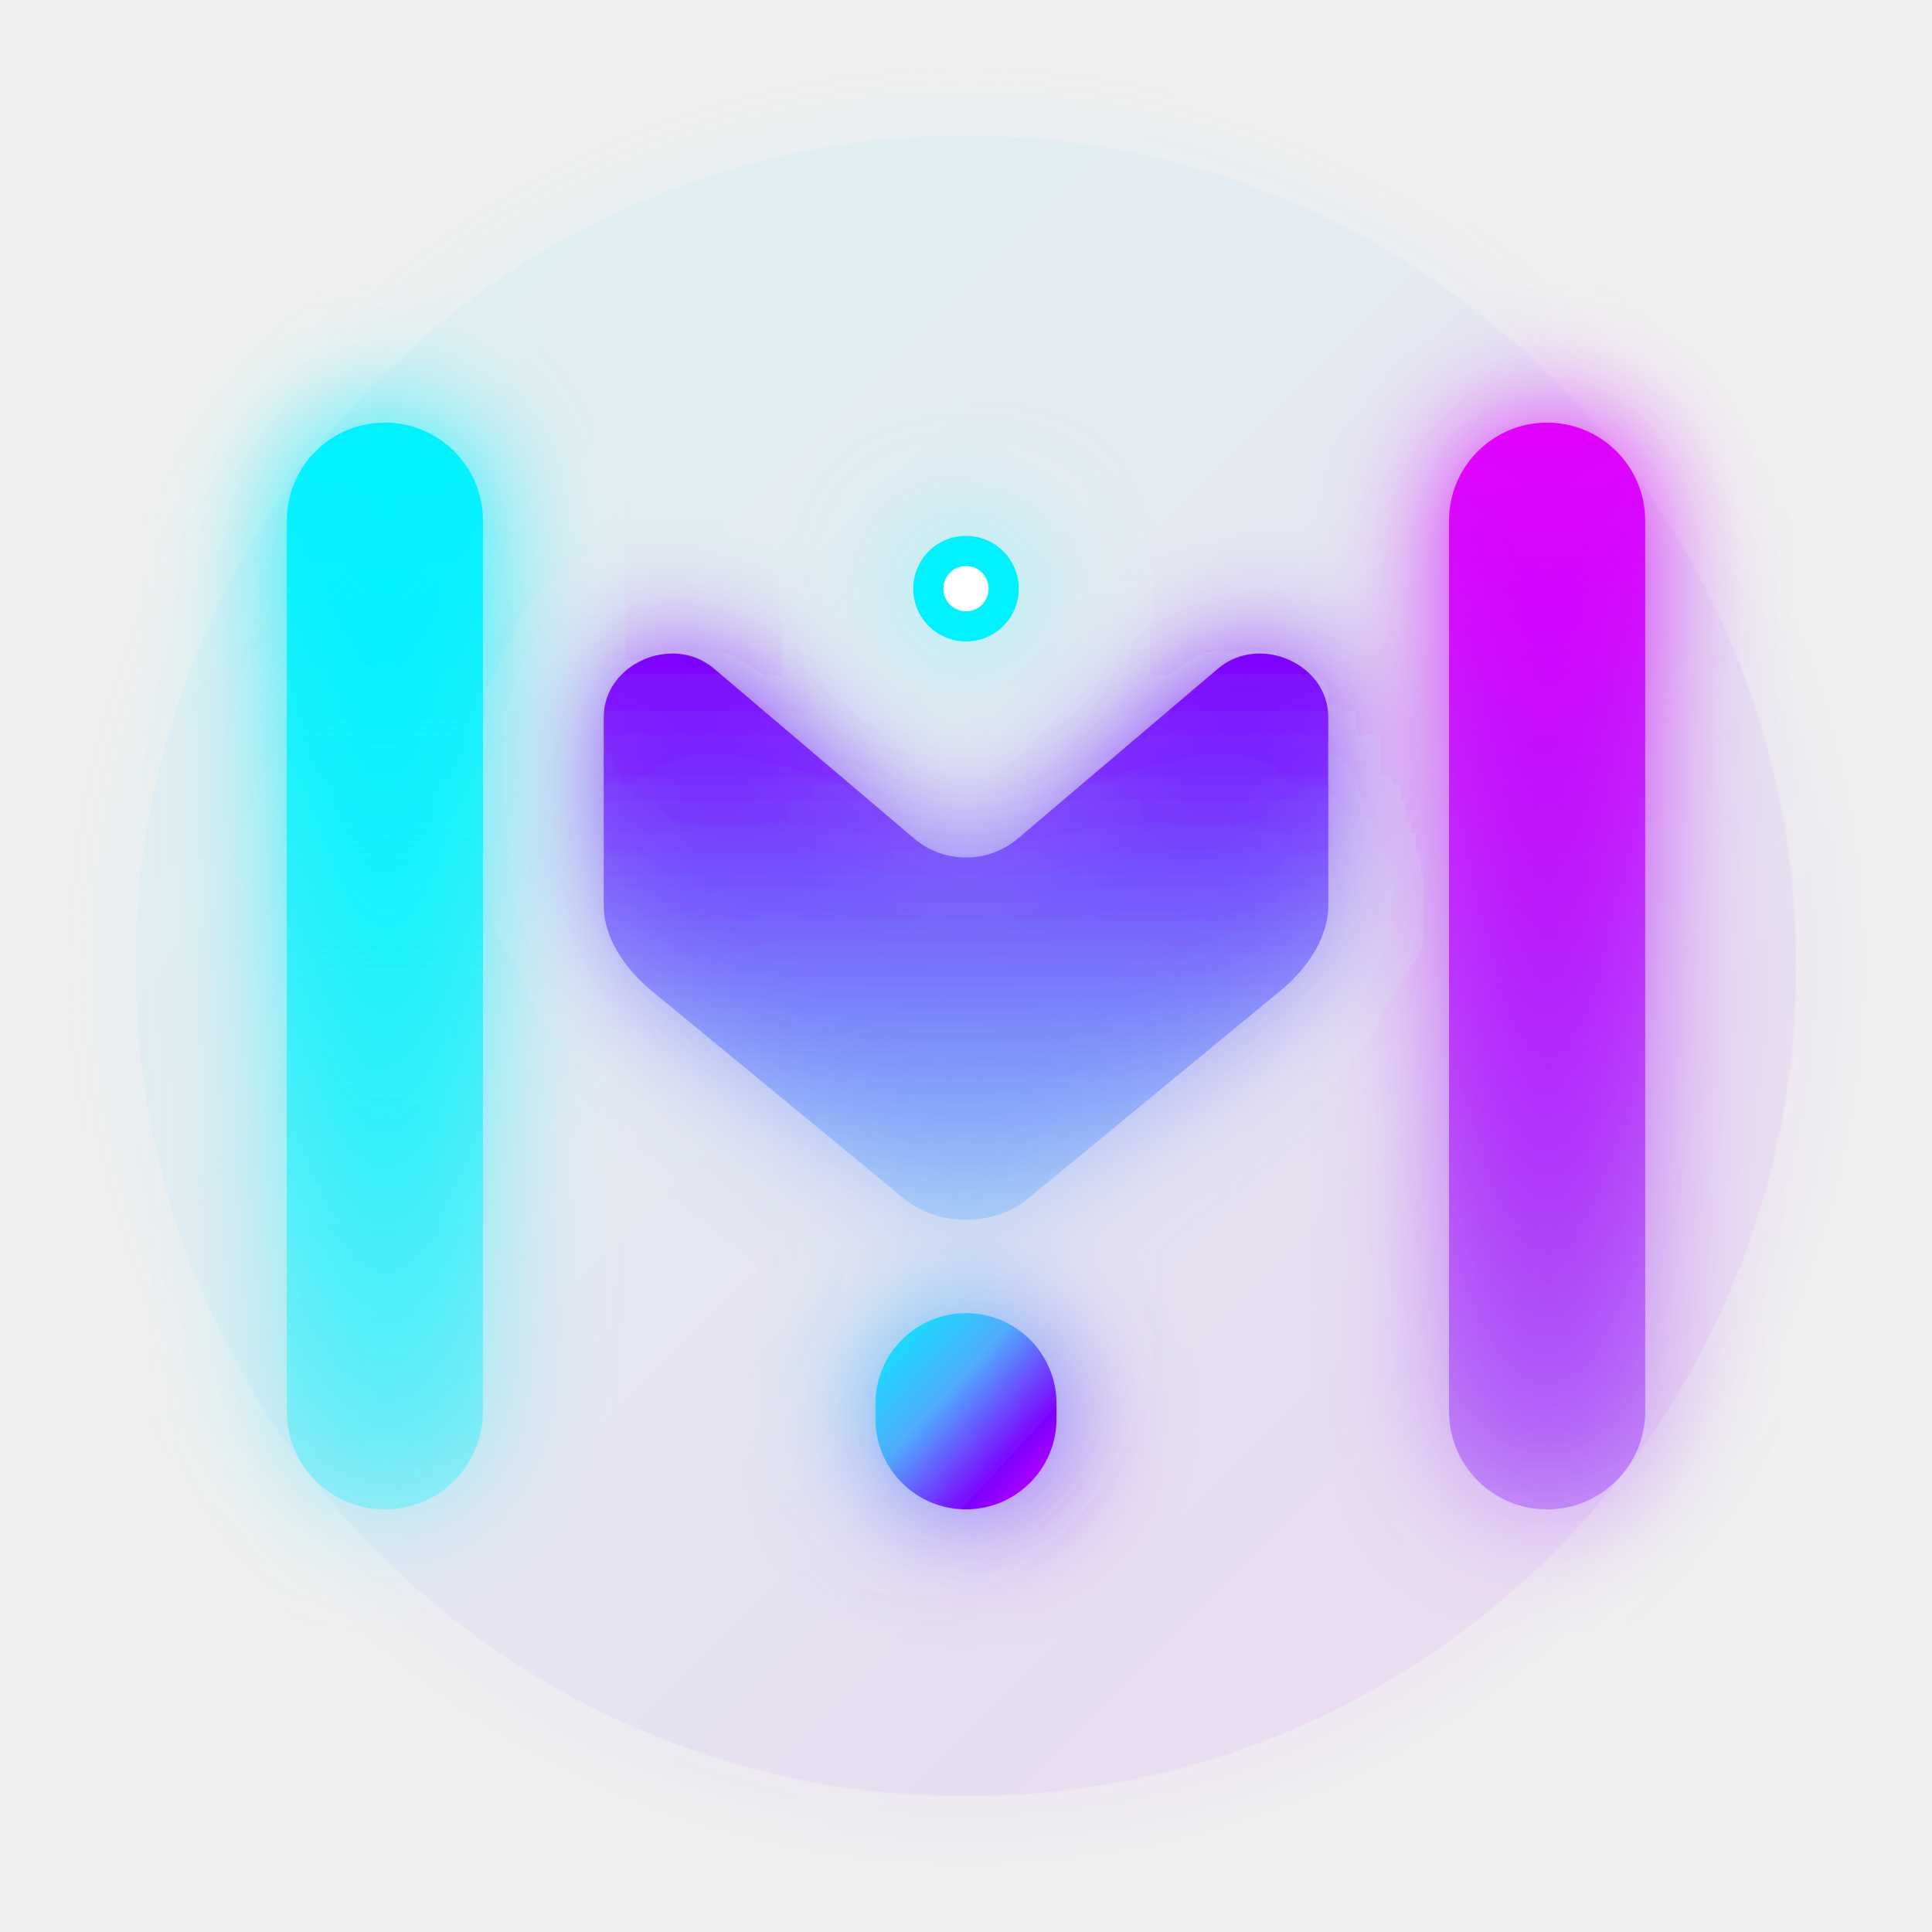
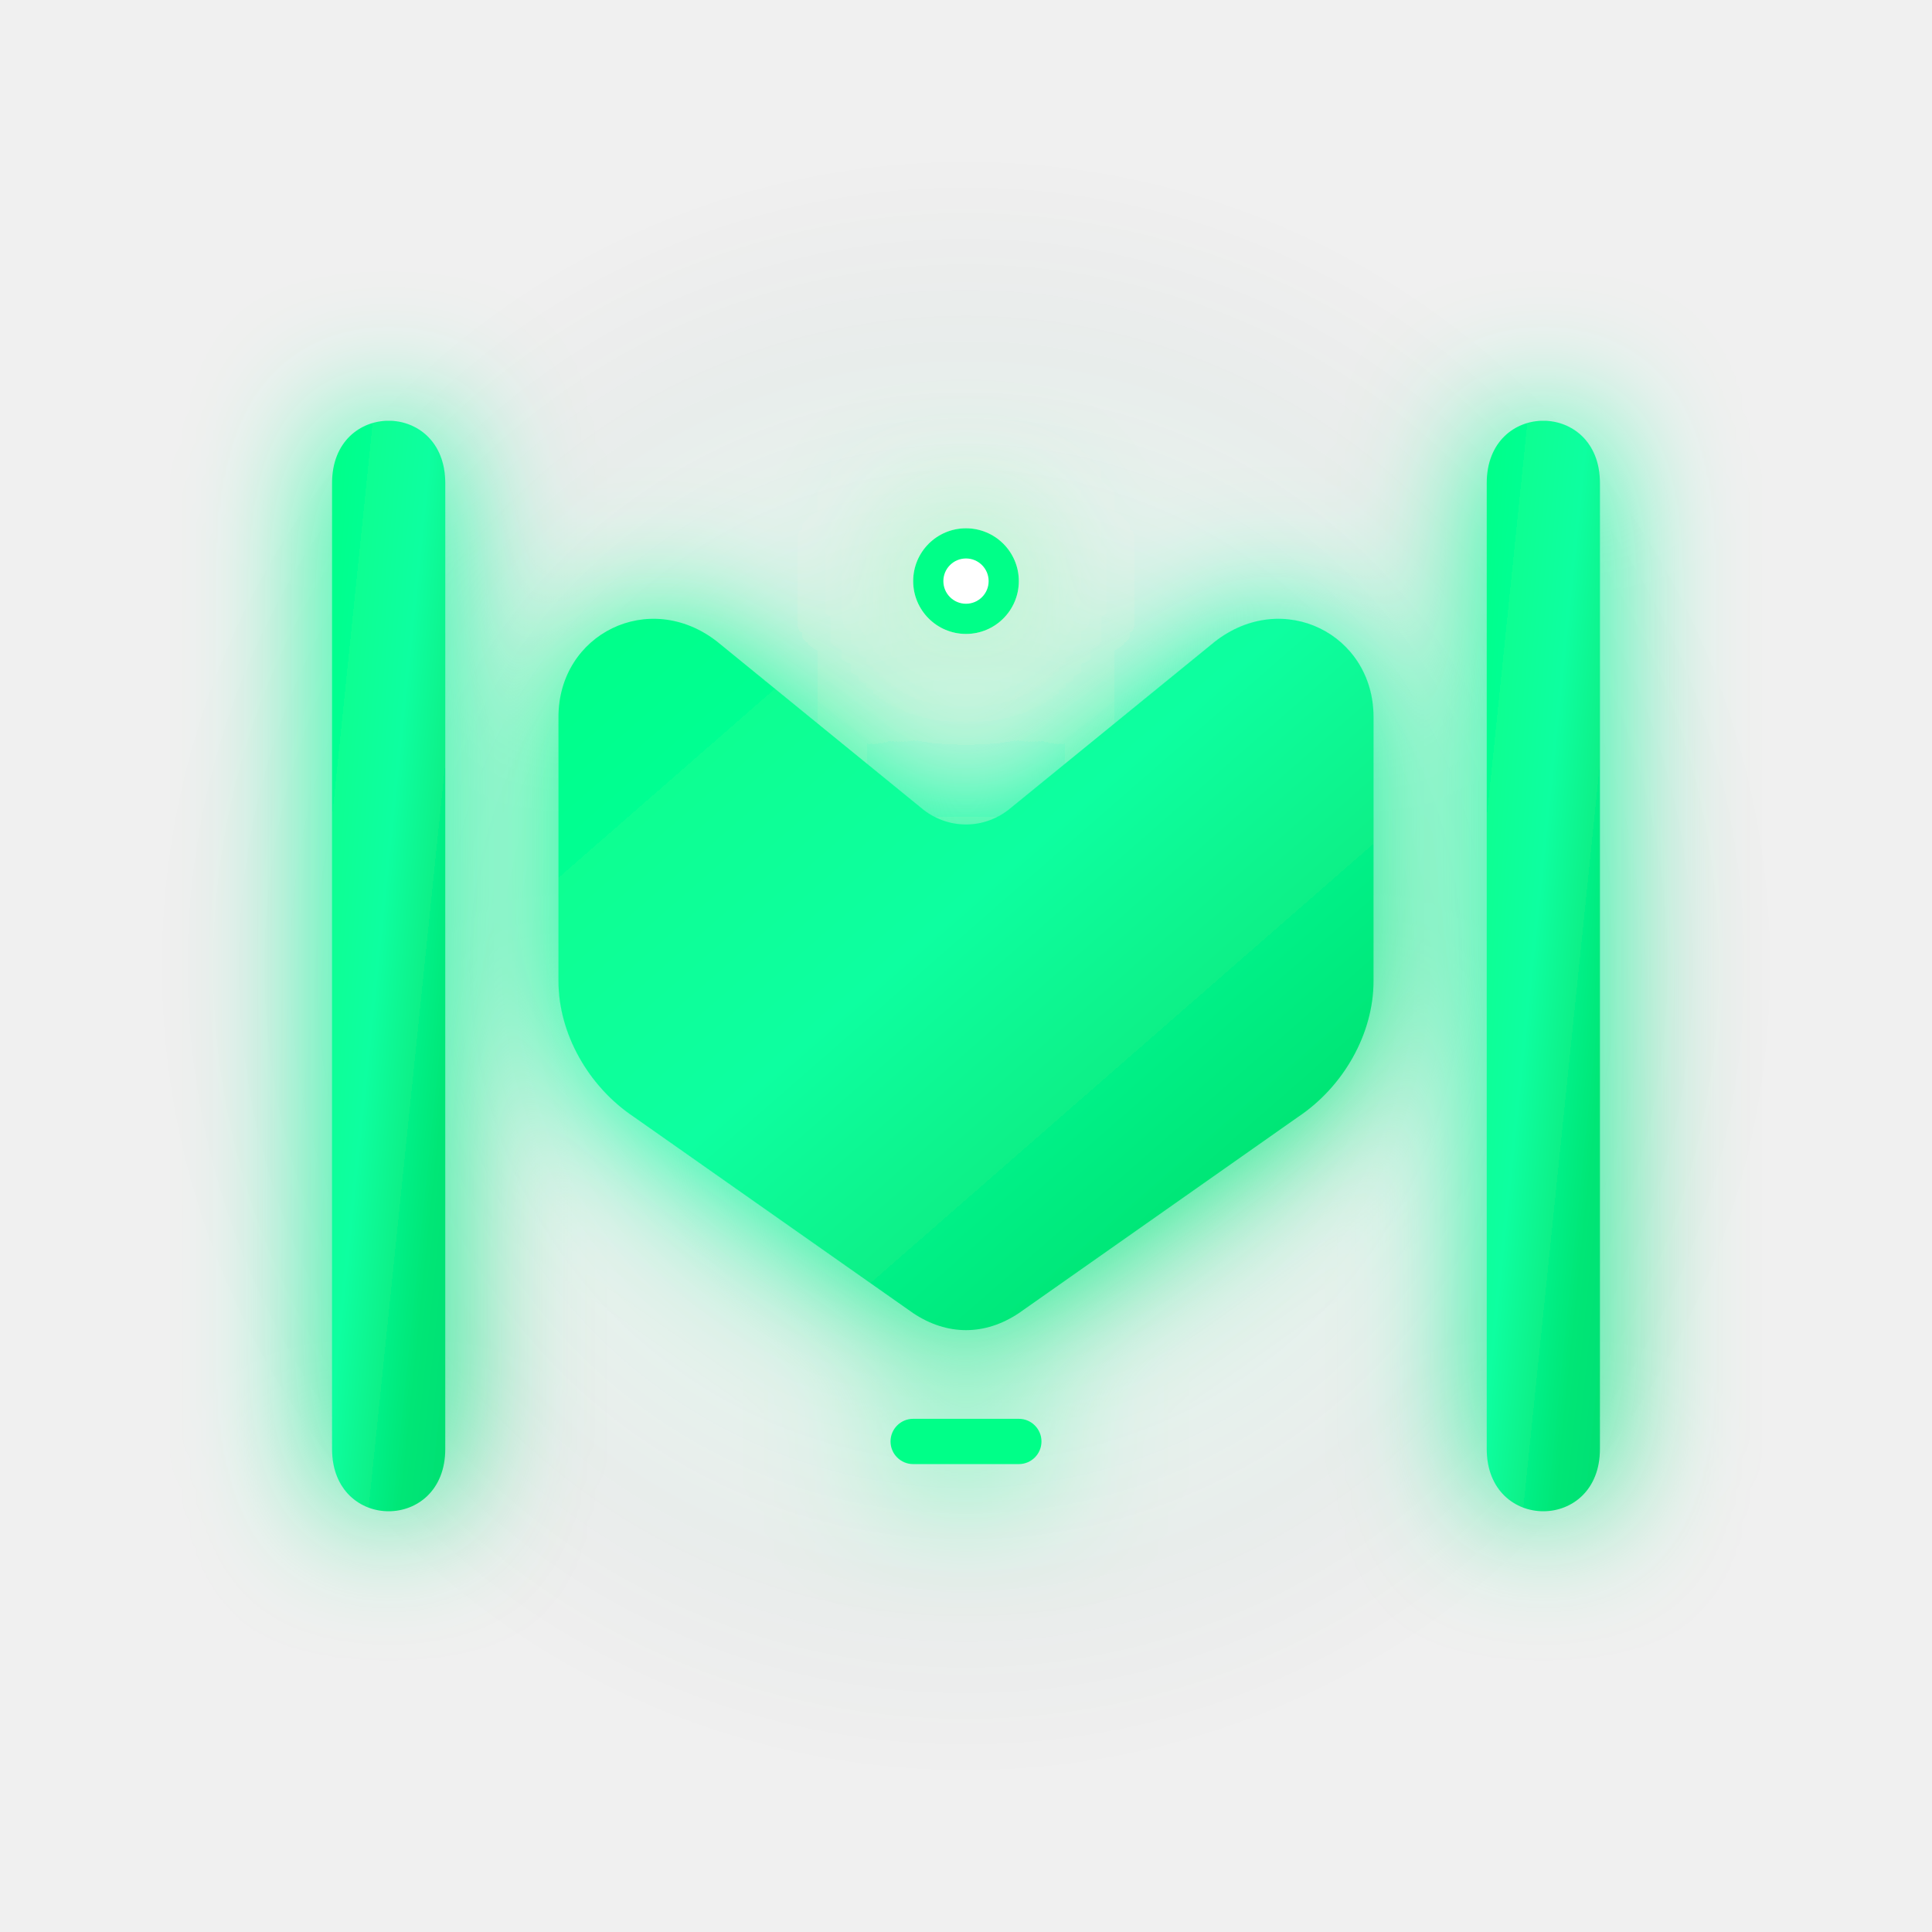
<svg xmlns="http://www.w3.org/2000/svg" viewBox="0 0 512 512" width="512" height="512">
  <defs>
-     <linearGradient id="muxisCyanViolet" x1="0%" y1="0%" x2="100%" y2="100%">
-       <stop offset="0%" stop-color="#00F2FE" />
-       <stop offset="40%" stop-color="#4FACFE" />
-       <stop offset="75%" stop-color="#7F00FF" />
-       <stop offset="100%" stop-color="#E100FF" />
+     <linearGradient id="neonGreenMuxis" x1="0%" y1="0%" x2="100%" y2="100%">
+       <stop offset="0%" stop-color="#00FF88" />
+       <stop offset="45%" stop-color="#10FFA0" />
+       <stop offset="80%" stop-color="#00E676" />
+       <stop offset="100%" stop-color="#05DF72" />
    </linearGradient>
-     <linearGradient id="barGlow1" x1="0%" y1="100%" x2="0%" y2="0%">
-       <stop offset="0%" stop-color="#00F2FE" stop-opacity="0.3" />
-       <stop offset="100%" stop-color="#00F2FE" stop-opacity="1" />
-     </linearGradient>
-     <linearGradient id="barGlow2" x1="0%" y1="100%" x2="0%" y2="0%">
-       <stop offset="0%" stop-color="#4FACFE" stop-opacity="0.3" />
-       <stop offset="100%" stop-color="#7F00FF" stop-opacity="1" />
-     </linearGradient>
-     <linearGradient id="barGlow3" x1="0%" y1="100%" x2="0%" y2="0%">
-       <stop offset="0%" stop-color="#7F00FF" stop-opacity="0.3" />
-       <stop offset="100%" stop-color="#E100FF" stop-opacity="1" />
-     </linearGradient>
-     <filter id="prismaticGlow" x="-20%" y="-20%" width="140%" height="140%">
-       <feGaussianBlur stdDeviation="16" result="blur" />
+     <filter id="neonAuraGlow" x="-30%" y="-30%" width="160%" height="160%">
+       <feGaussianBlur stdDeviation="18" result="blur" />
      <feMerge>
        <feMergeNode in="blur" />
        <feMergeNode in="SourceGraphic" />
      </feMerge>
    </filter>
+     <radialGradient id="ambientOrb" cx="50%" cy="50%" r="50%">
+       <stop offset="0%" stop-color="#00FF88" stop-opacity="0.18" />
+       <stop offset="60%" stop-color="#10FFA0" stop-opacity="0.05" />
+       <stop offset="100%" stop-color="#07090E" stop-opacity="0" />
+     </radialGradient>
  </defs>
-   <circle cx="256" cy="256" r="220" fill="url(#muxisCyanViolet)" opacity="0.08" filter="url(#prismaticGlow)" />
-   <g filter="url(#prismaticGlow)">
-     <rect x="76" y="112" width="52" height="288" rx="26" fill="url(#barGlow1)" />
-     <path d="M 160 190               C 160 176, 178 168, 189 177               L 242 222               C 250 229, 262 229, 270 222               L 323 177               C 334 168, 352 176, 352 190               L 352 240               C 352 248, 347 256, 340 262               L 272 318               C 263 325, 249 325, 240 318               L 172 262               C 165 256, 160 248, 160 240               Z" fill="url(#barGlow2)" />
-     <rect x="384" y="112" width="52" height="288" rx="26" fill="url(#barGlow3)" />
-     <rect x="232" y="348" width="48" height="52" rx="24" fill="url(#muxisCyanViolet)" />
-     <circle cx="256" cy="156" r="14" fill="#00F2FE" />
-     <circle cx="256" cy="156" r="6" fill="#FFFFFF" />
+   <circle cx="256" cy="256" r="220" fill="url(#ambientOrb)" />
+   <g filter="url(#neonAuraGlow)">
+     <path d="M 88 128              C 88 106, 118 106, 118 128              L 118 384              C 118 406, 88 406, 88 384              Z" fill="url(#neonGreenMuxis)" />
+     <path d="M 394 128              C 394 106, 424 106, 424 128              L 424 384              C 424 406, 394 406, 394 384              Z" fill="url(#neonGreenMuxis)" />
+     <path d="M 148 190              C 148 168, 172 156, 190 170              L 244 214              C 251 220, 261 220, 268 214              L 322 170              C 340 156, 364 168, 364 190              L 364 260              C 364 274, 356 288, 344 296              L 270 348              C 261 354, 251 354, 242 348              L 168 296              C 156 288, 148 274, 148 260              Z" fill="url(#neonGreenMuxis)" />
+     <circle cx="256" cy="154" r="14" fill="#00FF88" />
+     <circle cx="256" cy="154" r="6" fill="#FFFFFF" />
+     <rect x="236" y="376" width="40" height="12" rx="6" fill="#00FF88" />
  </g>
</svg>
